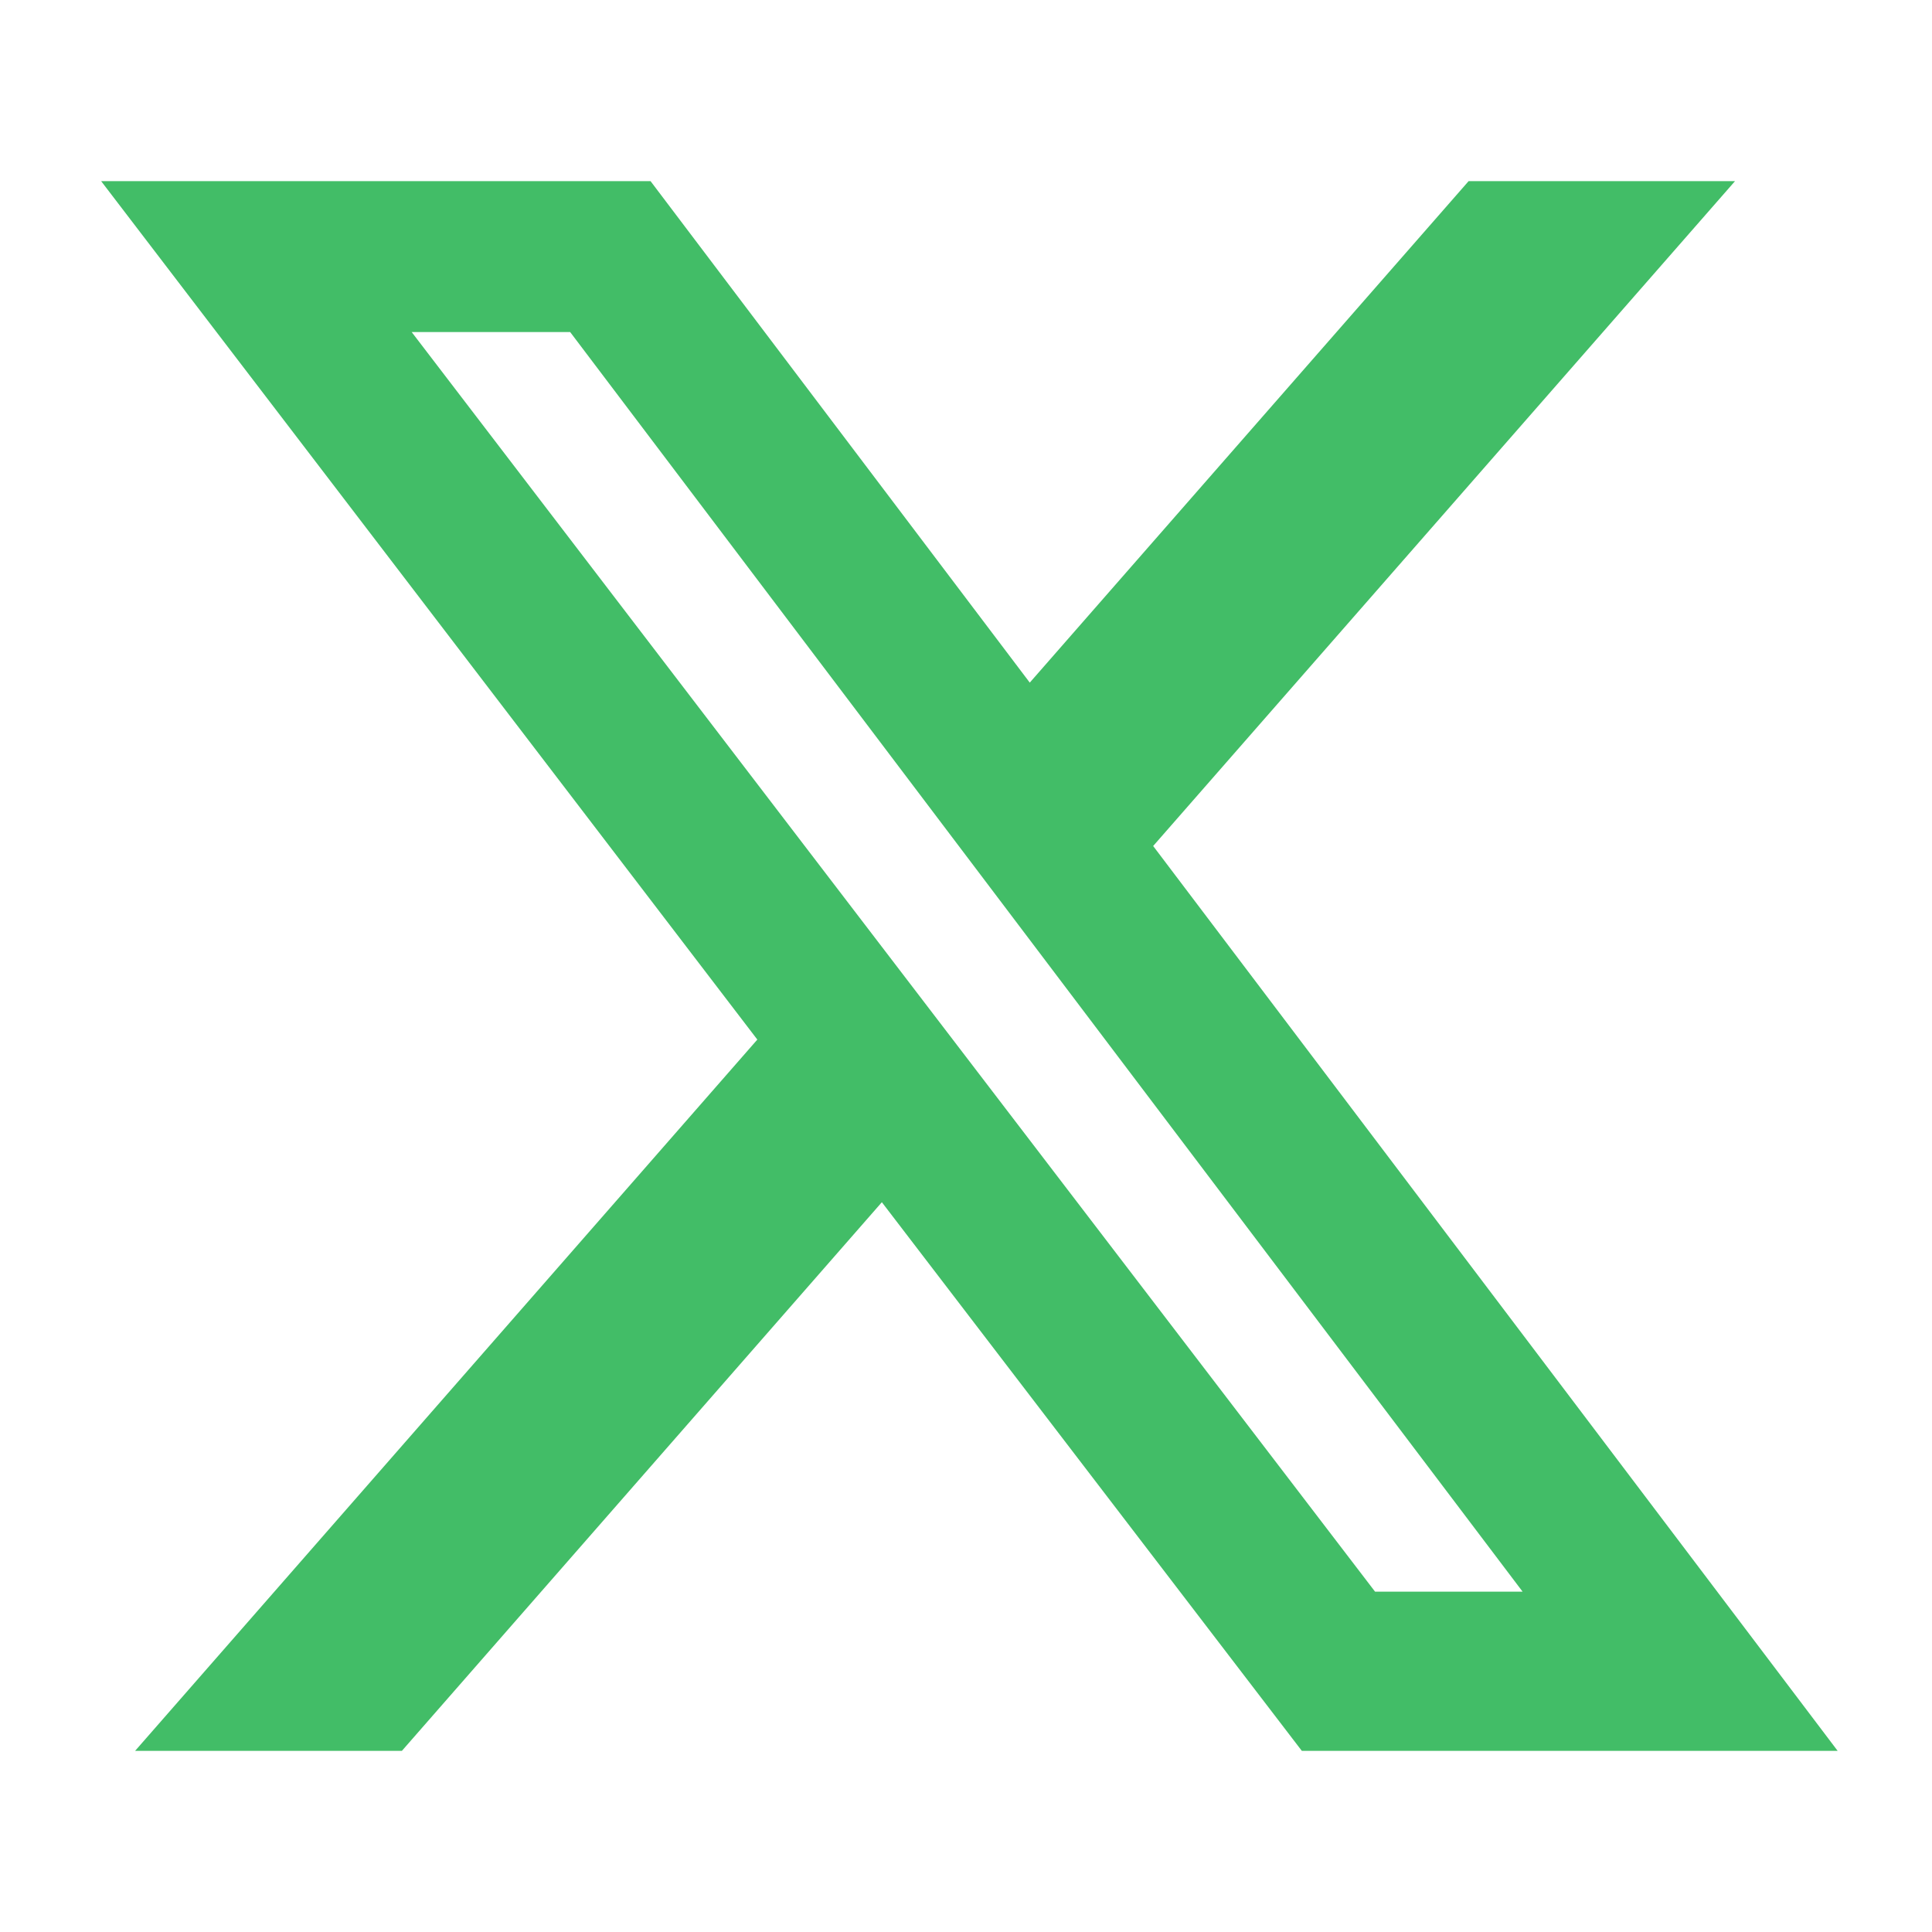
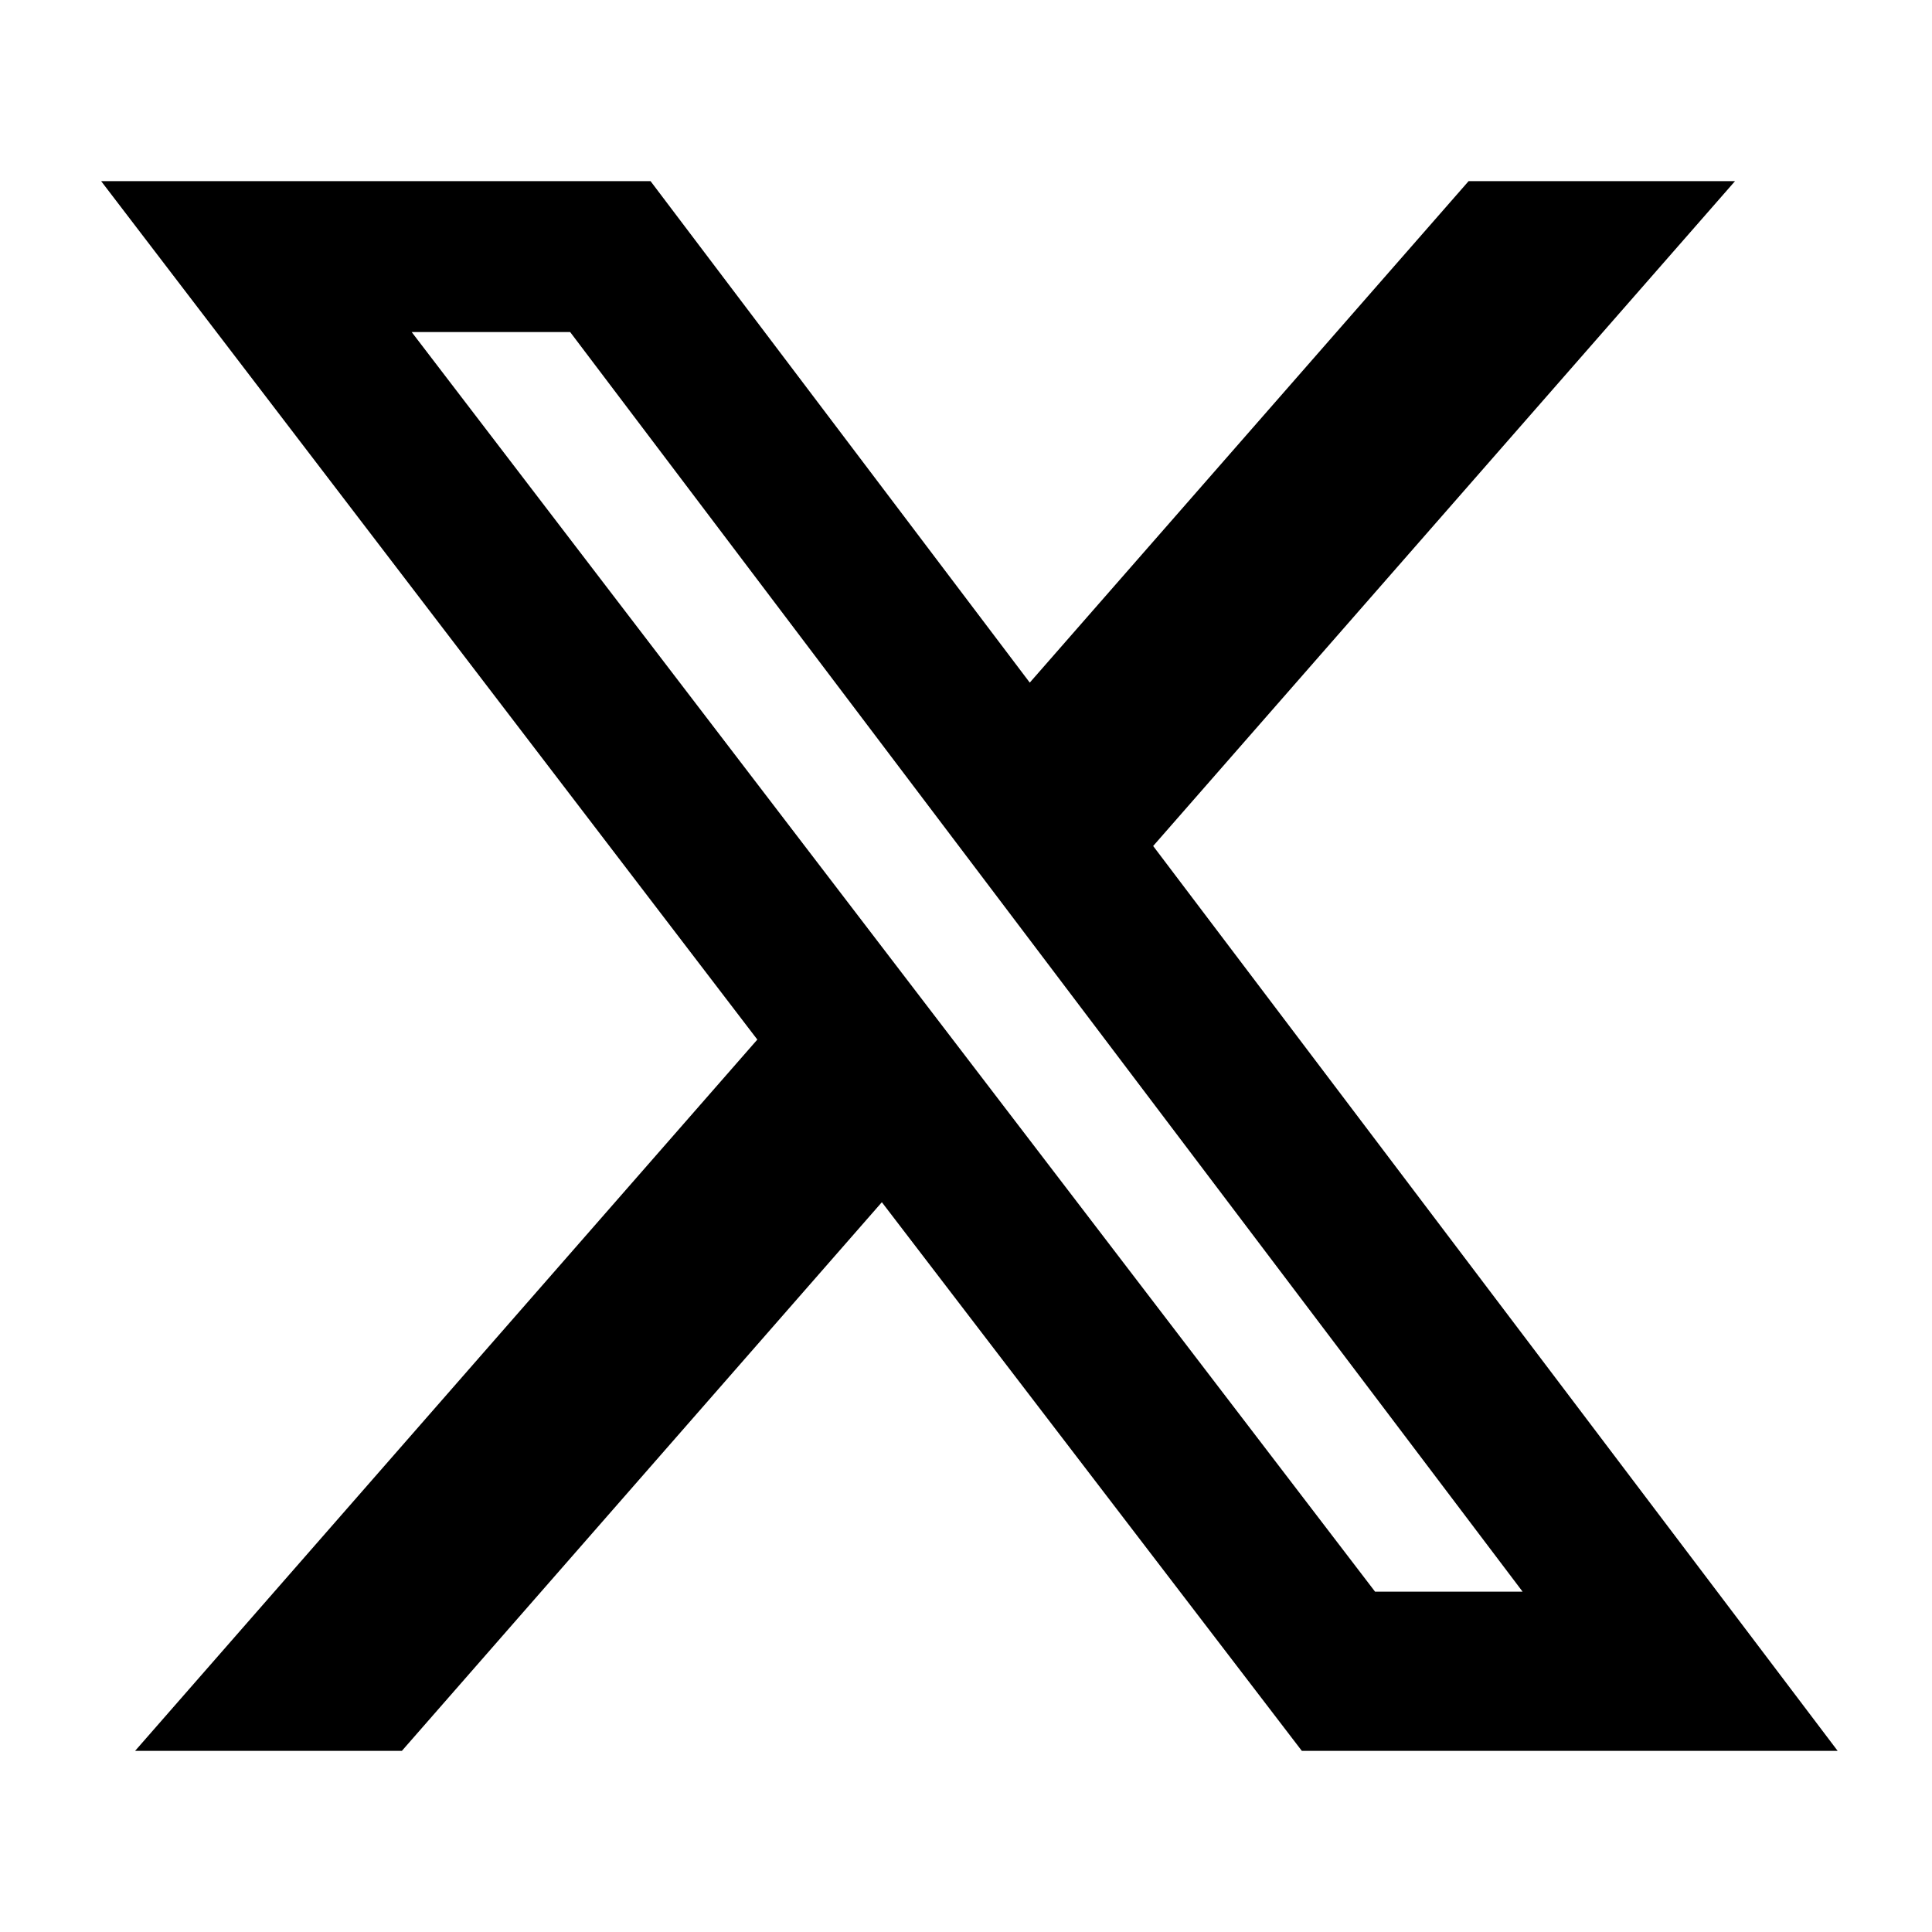
- <svg xmlns="http://www.w3.org/2000/svg" height="1em" fill="#42bd67" viewBox="0 0 512 512">
+ <svg xmlns="http://www.w3.org/2000/svg" height="1em" fill="#00" viewBox="0 0 512 512">
  <path d="M389.2 48h70.6L305.6 224.2 487 464H345L233.7 318.6 106.5 464H35.8L200.7 275.5 26.8 48H172.4L272.9 180.9 389.2 48zM364.4 421.8h39.1L151.1 88h-42L364.4 421.8z" />
</svg>
